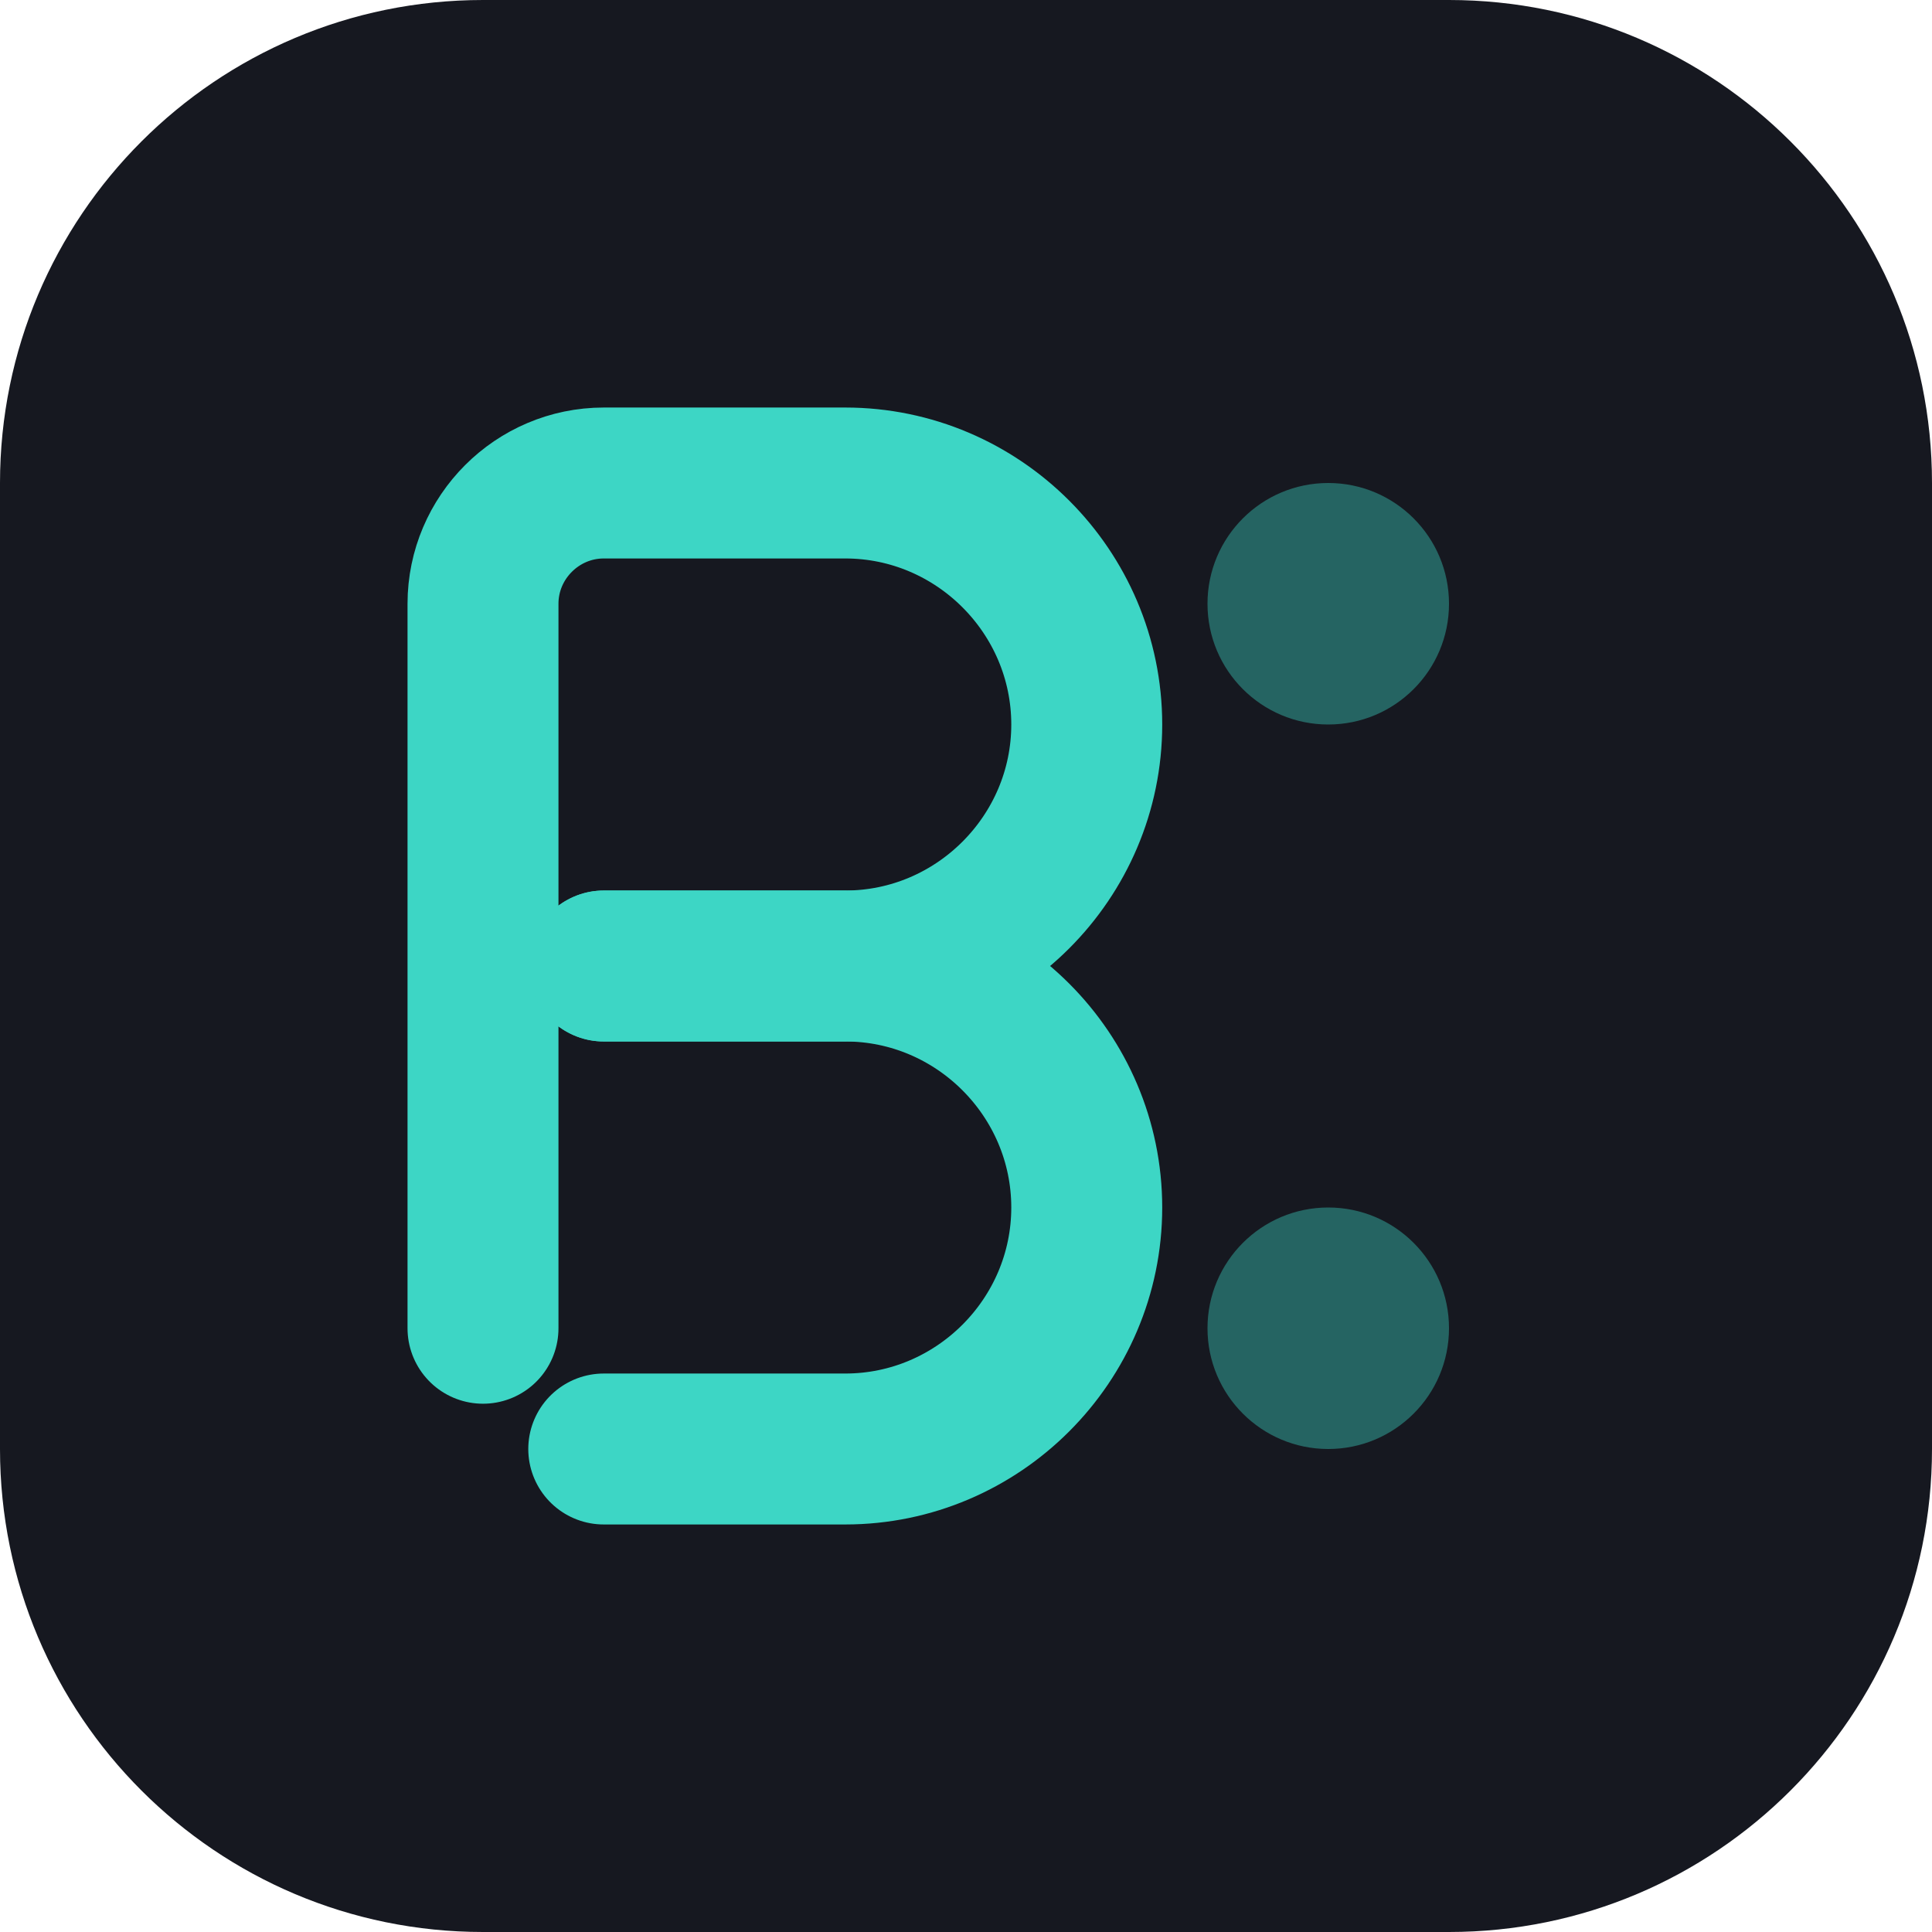
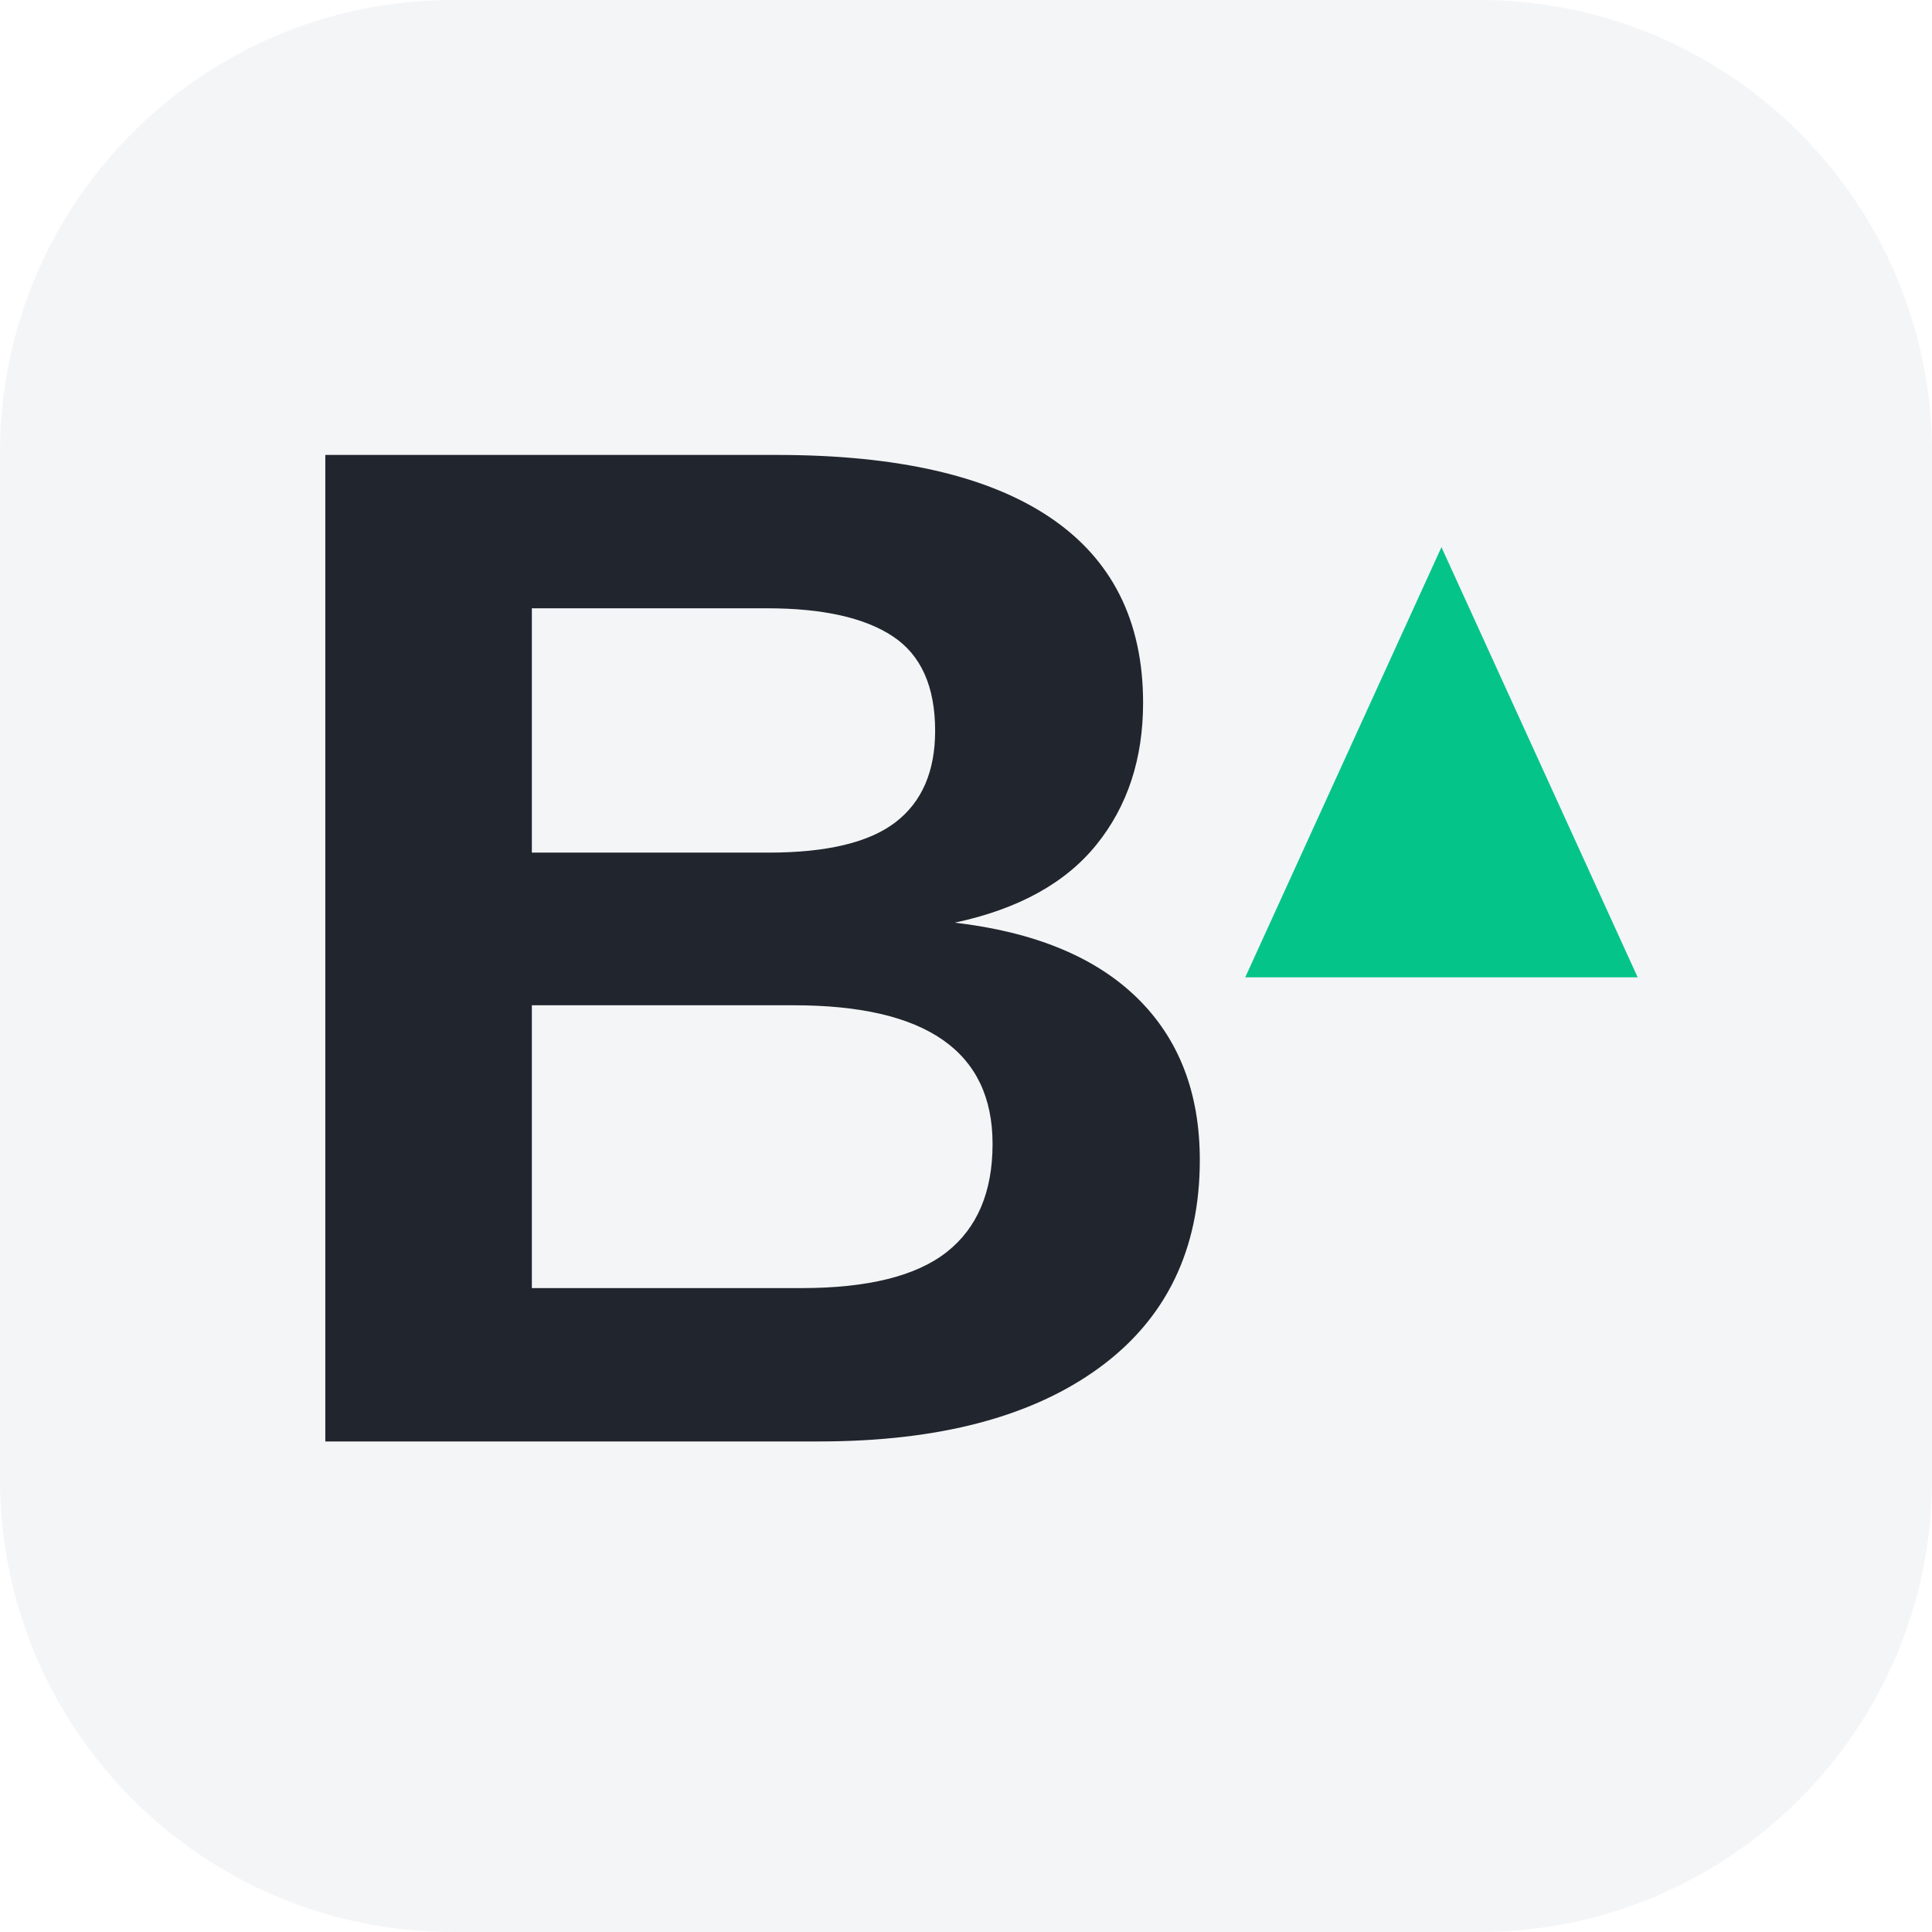
- <svg xmlns="http://www.w3.org/2000/svg" viewBox="0 0 32 32" fill="none">
-   <rect width="32" height="32" rx="8" fill="#161820" />
-   <path d="M8 22V10c0-1.1.9-2 2-2h4c2.2 0 4 1.8 4 4s-1.8 4-4 4h-4" stroke="#3dd6c5" stroke-width="2.5" stroke-linecap="round" stroke-linejoin="round" />
-   <path d="M10 16h4c2.2 0 4 1.8 4 4s-1.8 4-4 4h-4" stroke="#3dd6c5" stroke-width="2.5" stroke-linecap="round" stroke-linejoin="round" />
-   <circle cx="22" cy="10" r="2" fill="#3dd6c5" opacity="0.4" />
-   <circle cx="22" cy="22" r="2" fill="#3dd6c5" opacity="0.4" />
+ <svg xmlns="http://www.w3.org/2000/svg" viewBox="0 0 512 512" fill="none">
+   <defs>
+     <style>
+       .brand-b {
+         font-family: -apple-system, BlinkMacSystemFont, 'SF Pro Display', 'Helvetica Neue', Arial, sans-serif;
+         font-weight: 800;
+         font-size: 380px;
+         fill: #21252D;
+       }
+     </style>
+   </defs>
+   <rect width="512" height="512" rx="120" fill="#F4F5F7" />
+   <text x="198" y="382" class="brand-b" text-anchor="middle">B</text>
+   <polygon points="382,145 330,259 434,259" fill="#05C48A" />
</svg>
